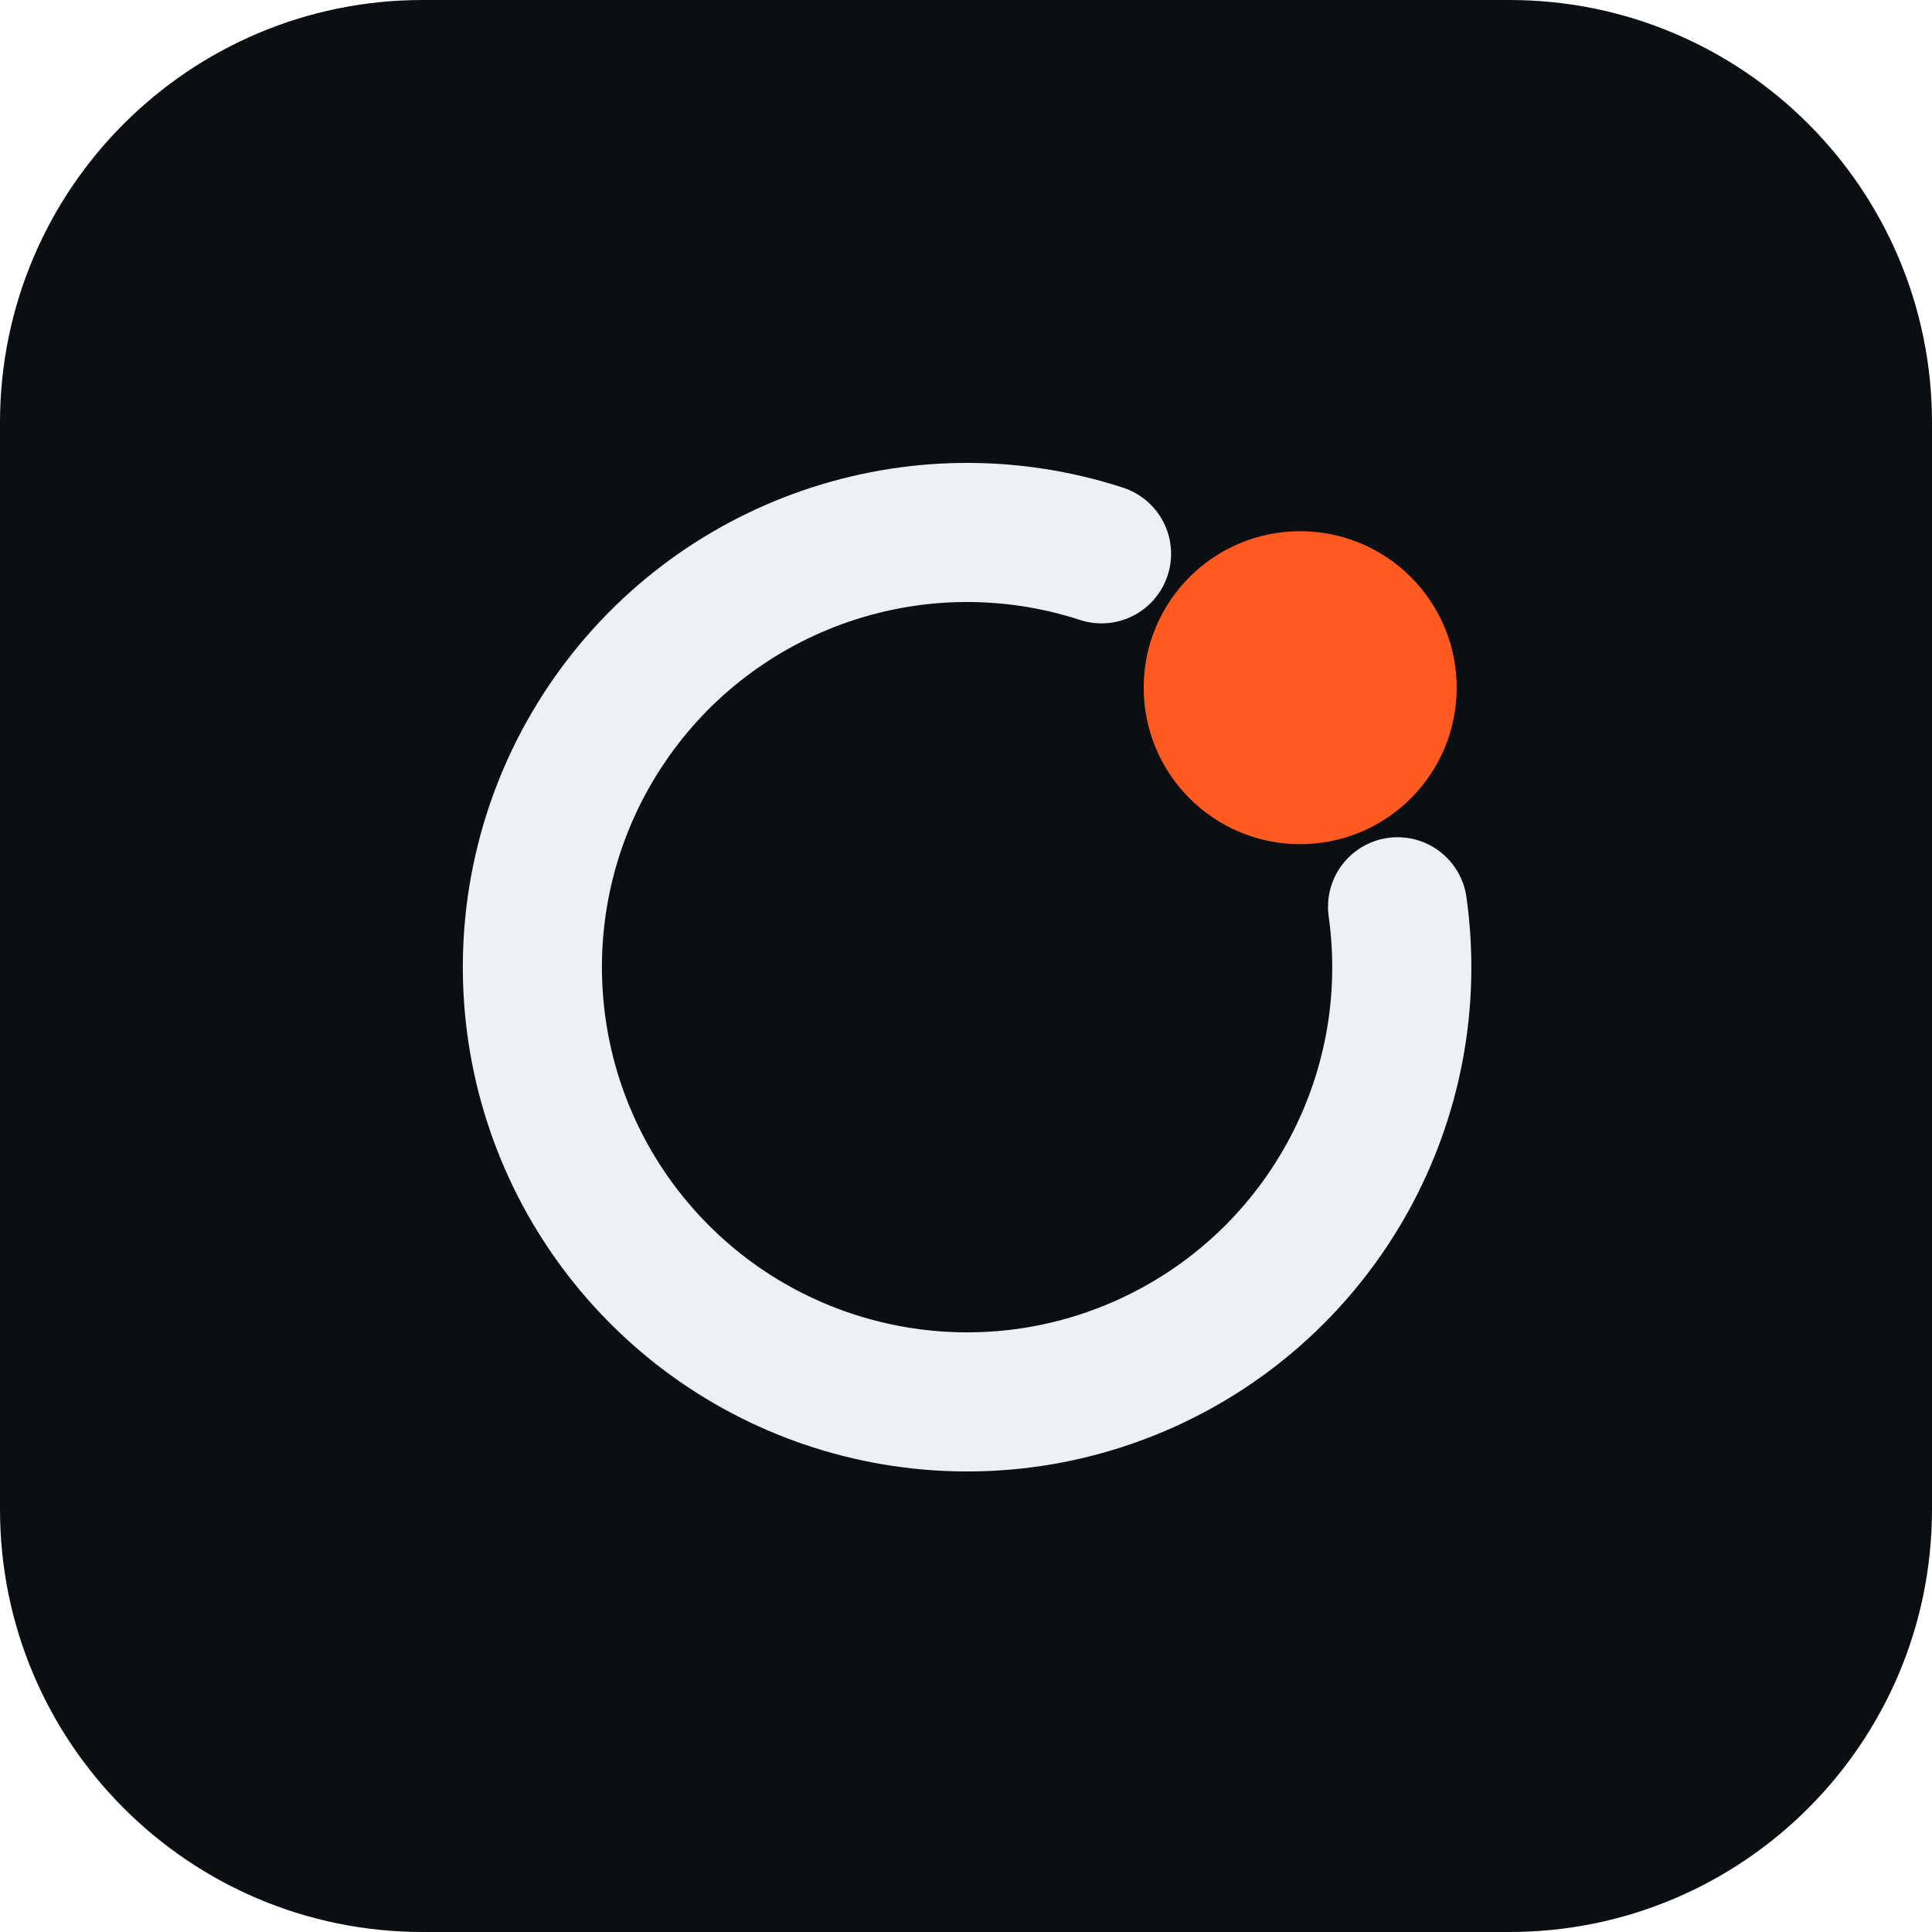
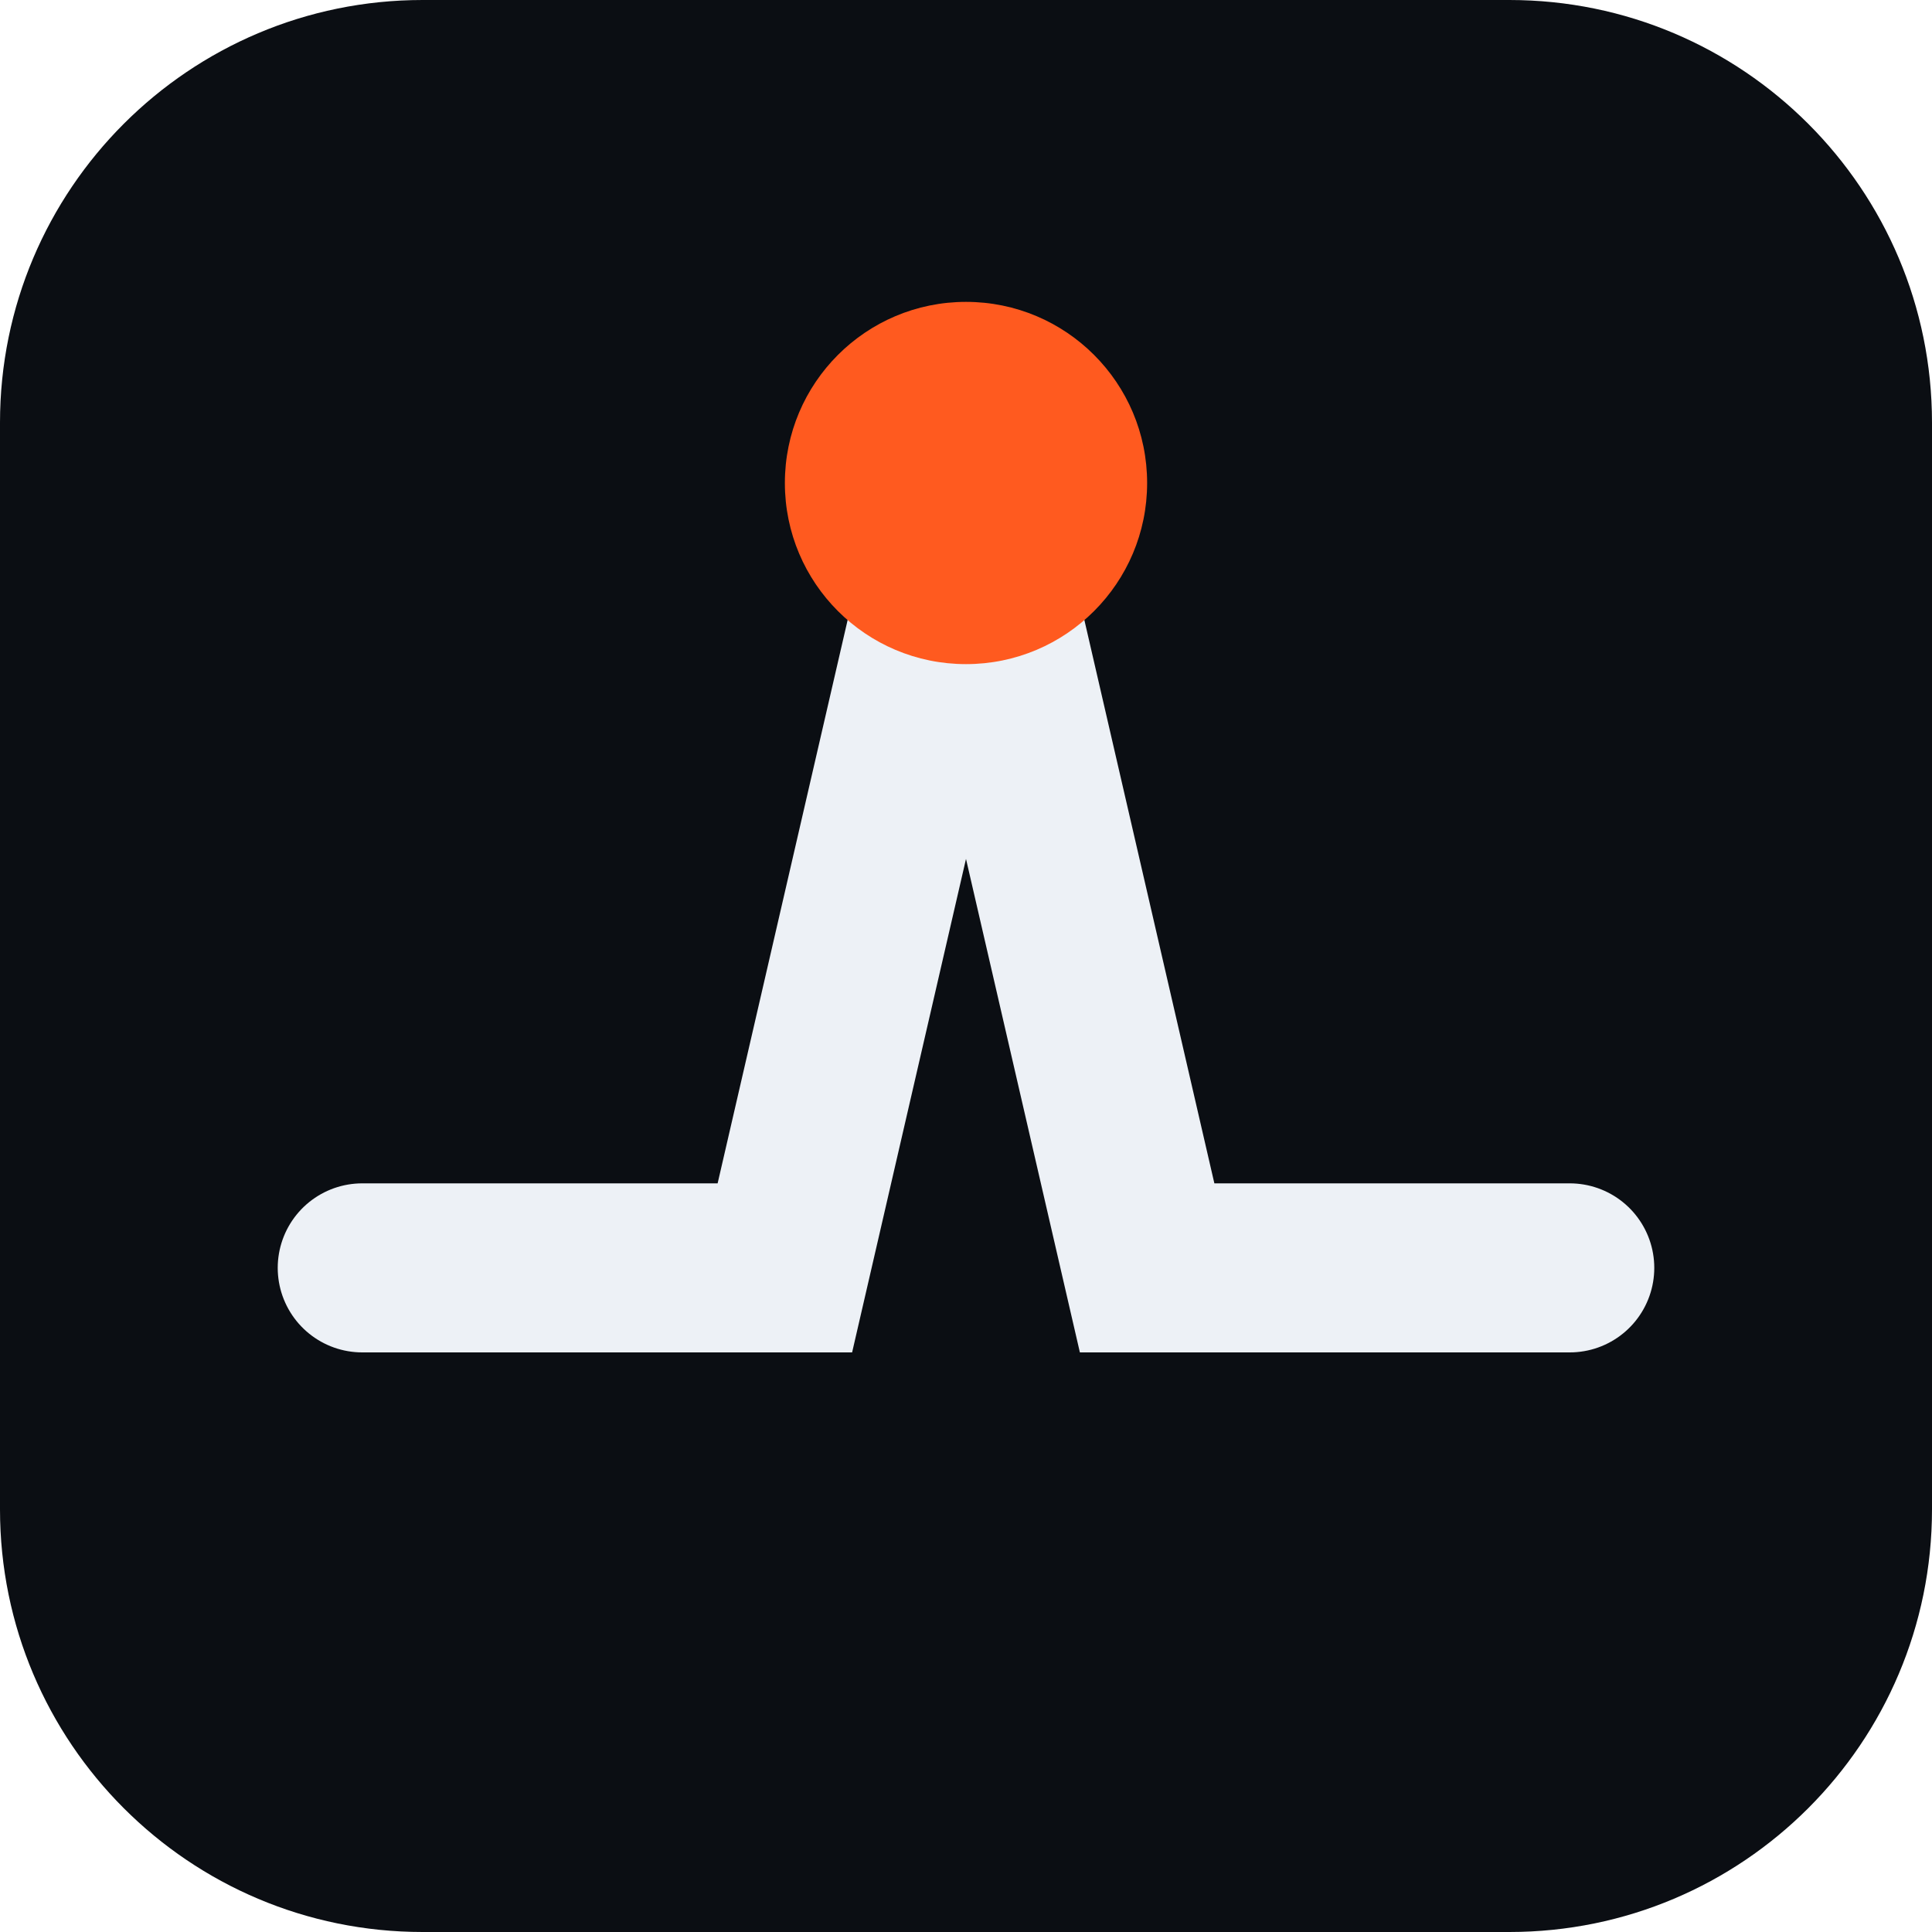
<svg xmlns="http://www.w3.org/2000/svg" viewBox="0 0 32 32">
  <rect width="32" height="32" rx="7" fill="#0B0E13" />
-   <g transform="translate(4.5 4.5) scale(0.72)">
-     <path d="M19.09 6.49 A10 10 0 1 0 25.9 14.61" fill="none" stroke="#EDF1F6" stroke-width="3.2" stroke-linecap="round" />
-     <circle cx="23.66" cy="9.57" r="3.6" fill="#FF5A1F" />
-   </g>
+   <path d="M6 21 H13 L16 8 L19 21 H26" fill="none" stroke="#EDF1F6" stroke-width="2.8" stroke-linecap="round" stroke-linejoin="miter" />
+   <circle cx="16" cy="8" r="3" fill="#FF5A1F" />
</svg>
